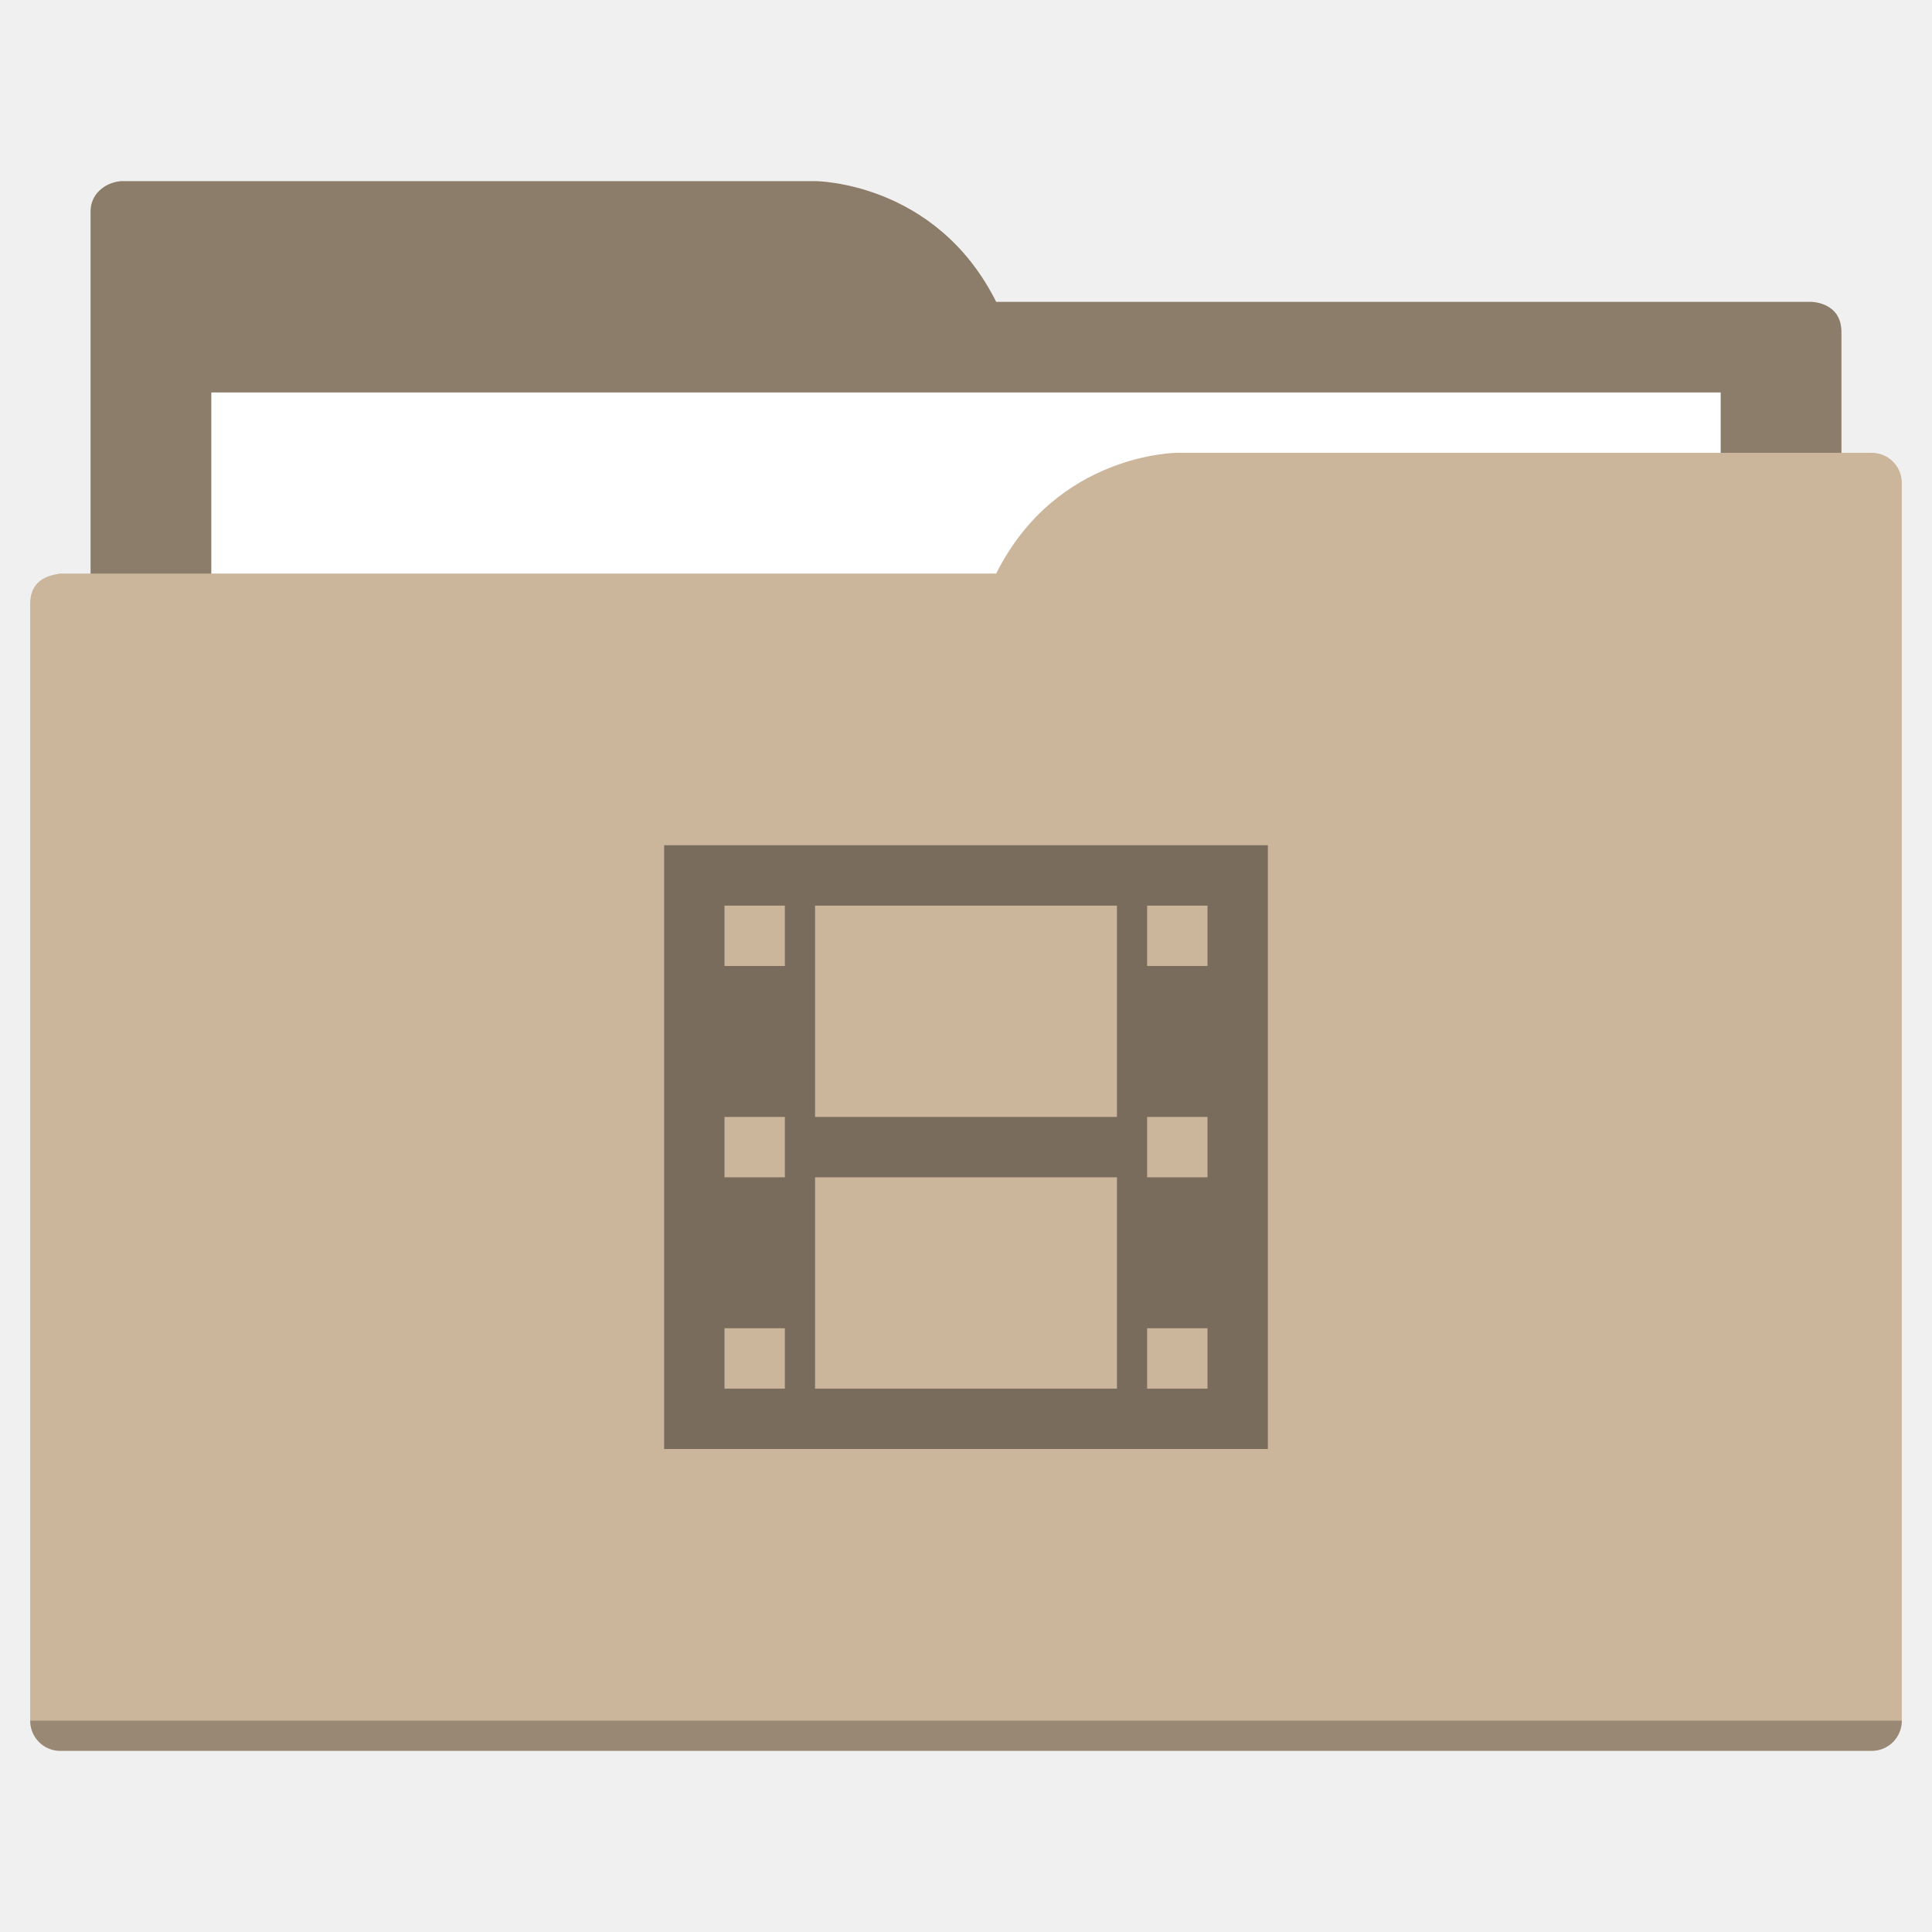
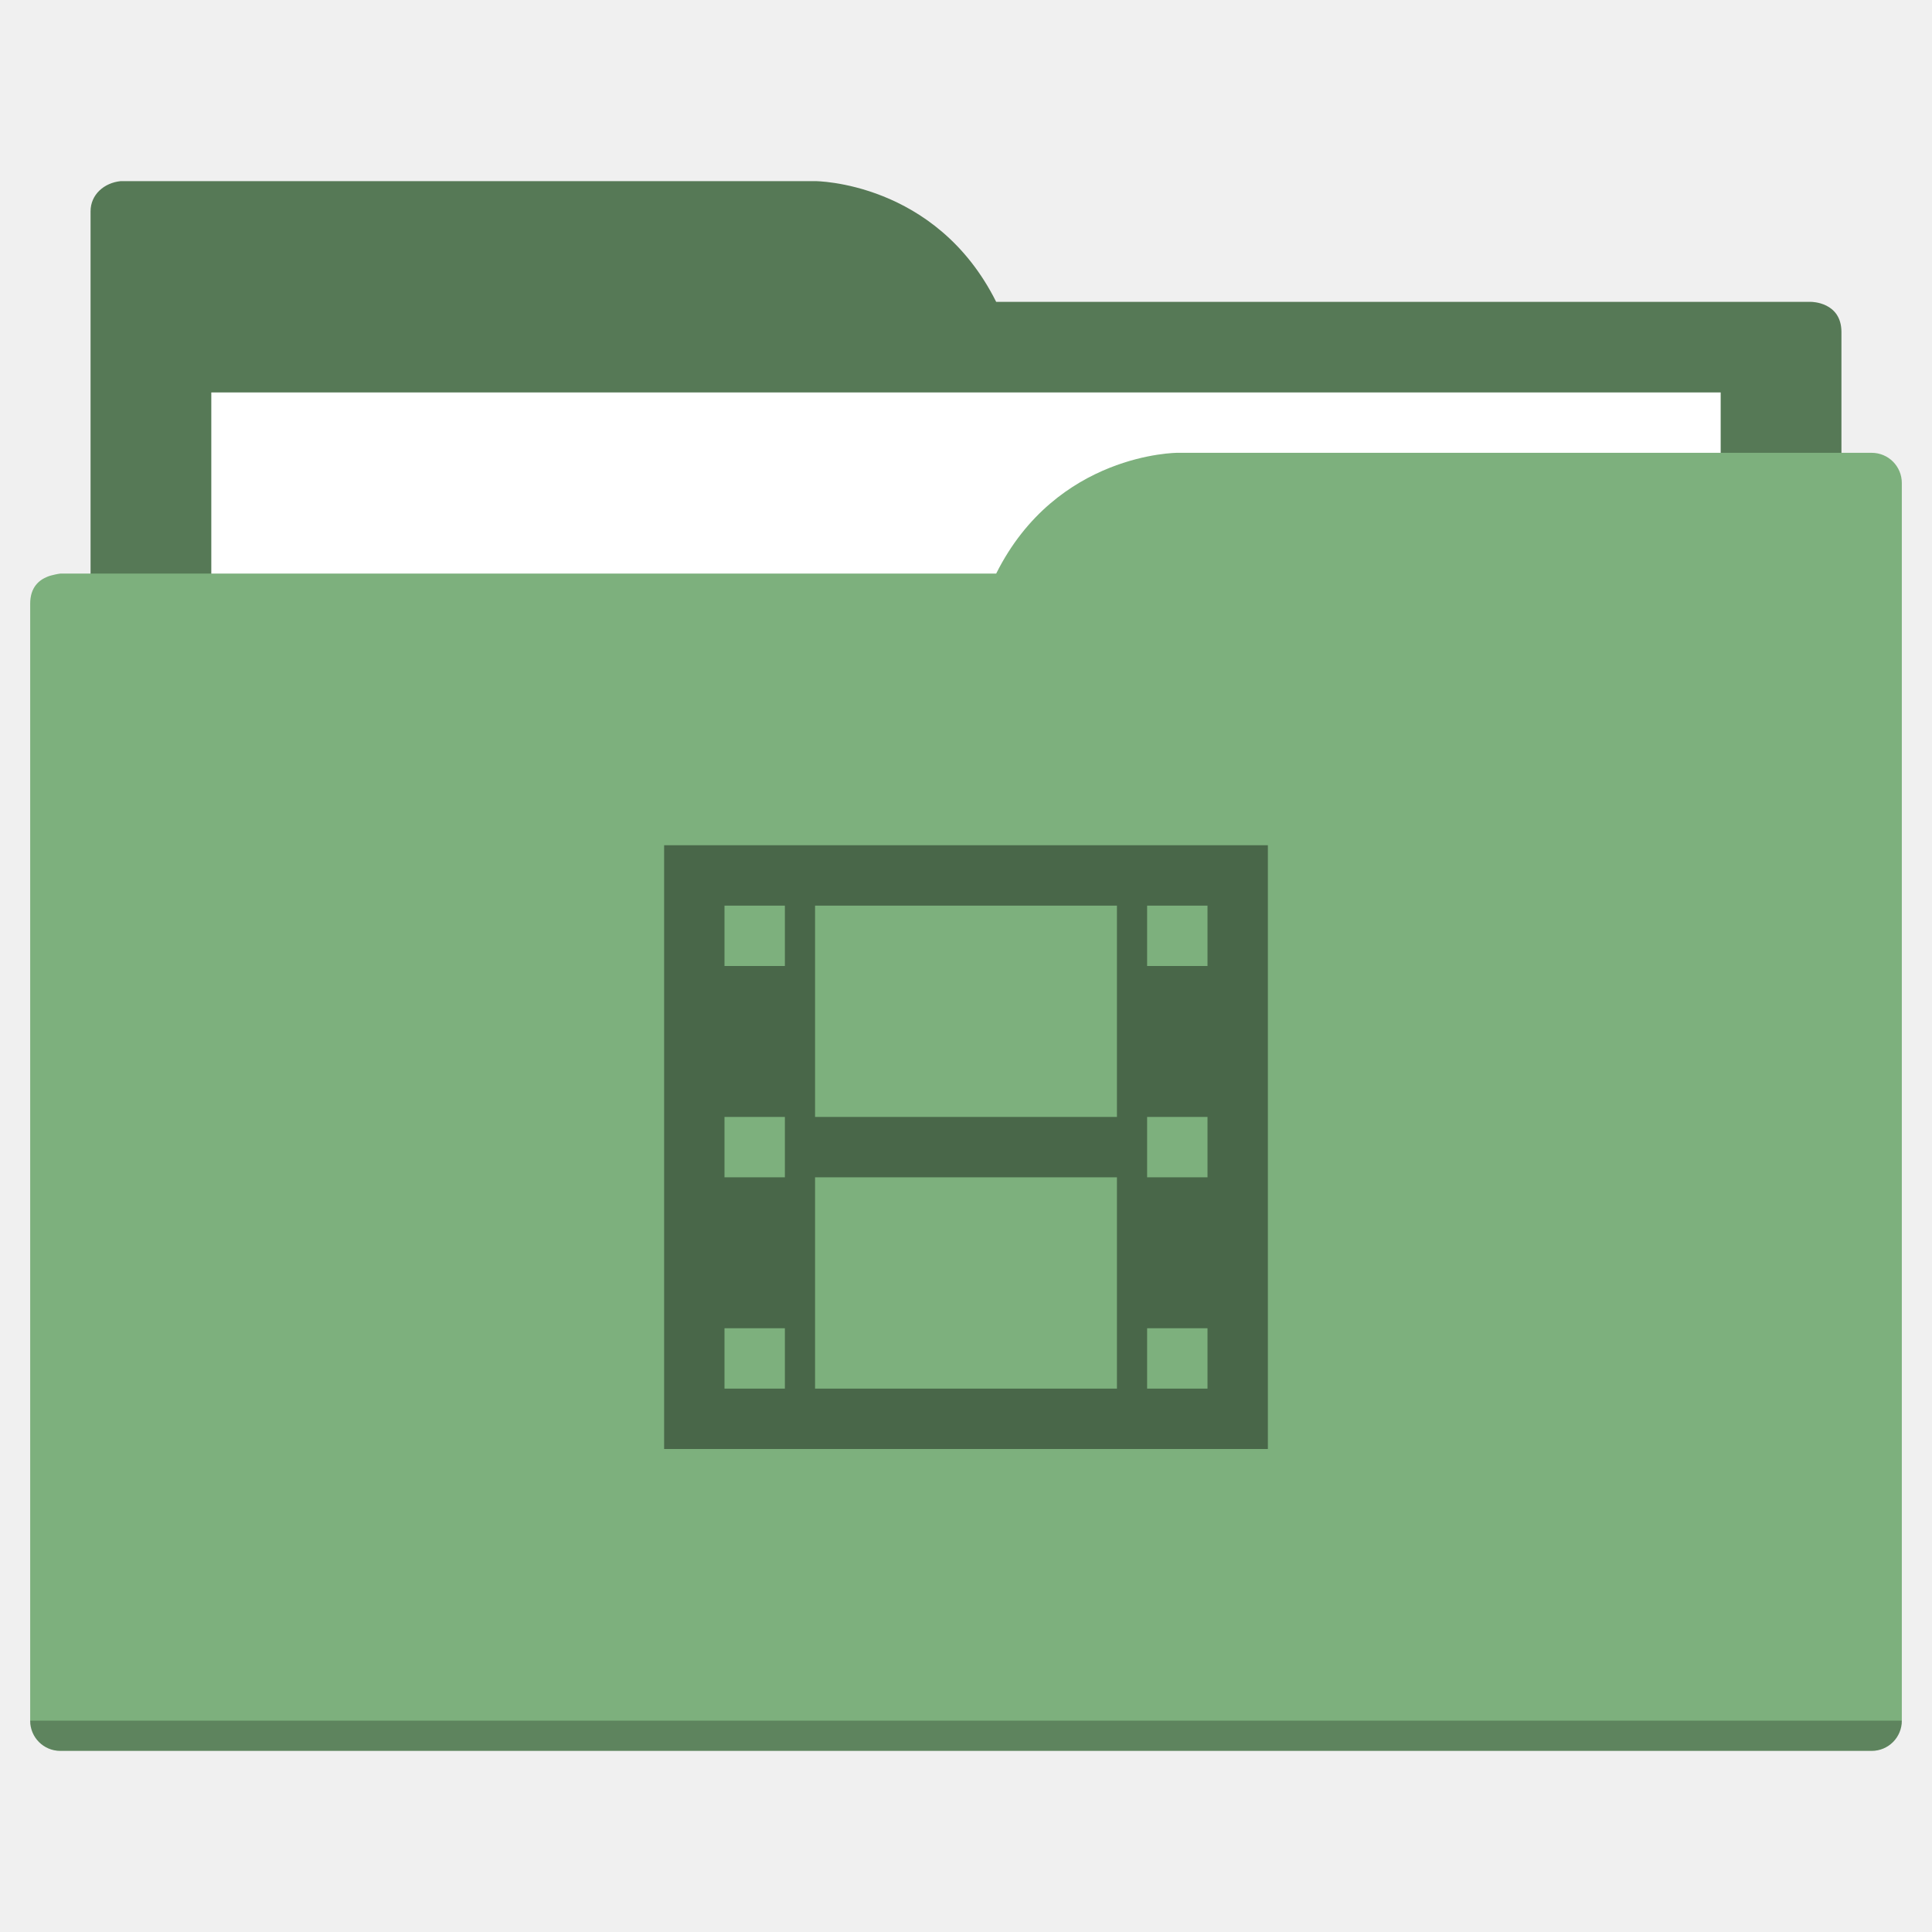
<svg xmlns="http://www.w3.org/2000/svg" width="64" height="64" id="svg5453" version="1.1" viewBox="0 0 64 64">
  <defs id="defs5455" />
  <g id="layer1" transform="translate(-384.5714,-483.798)">
-     <path style="fill:#8c7c6a;fill-opacity:1;fill-rule:evenodd;stroke:none;stroke-width:1px;stroke-linecap:butt;stroke-linejoin:miter;stroke-opacity:1" d="M 4 6 C 3.449 6.055 3 6.446 3 7 L 3 9 L 3 49 L 61 49 L 61 14 L 61 13 L 61 11 C 61 10 60 10 60 10 L 58 10 L 37 10 L 33 10 C 31 6 27 6 27 6 L 5 6 L 4 6 z " transform="translate(384.5714,483.798)" id="folderTab" />
+     <path style="fill:#567956;fill-opacity:1;fill-rule:evenodd;stroke:none;stroke-width:1px;stroke-linecap:butt;stroke-linejoin:miter;stroke-opacity:1" d="M 4 6 C 3.449 6.055 3 6.446 3 7 L 3 9 L 3 49 L 61 49 L 61 14 L 61 13 L 61 11 C 61 10 60 10 60 10 L 58 10 L 37 10 L 33 10 C 31 6 27 6 27 6 L 5 6 L 4 6 z " transform="translate(384.5714,483.798)" id="folderTab" />
    <path style="color:#000000;text-decoration:none;text-decoration-line:none;text-decoration-style:solid;text-decoration-color:#000000;white-space:normal;clip-rule:nonzero;display:inline;overflow:visible;visibility:visible;opacity:1;isolation:auto;mix-blend-mode:normal;color-interpolation:sRGB;color-interpolation-filters:linearRGB;solid-color:#000000;solid-opacity:1;fill:#ffffff;fill-opacity:1;fill-rule:nonzero;stroke:none;stroke-width:1;stroke-linecap:butt;stroke-linejoin:miter;stroke-miterlimit:4;stroke-dasharray:none;stroke-dashoffset:0;stroke-opacity:1;color-rendering:auto;image-rendering:auto;shape-rendering:auto;text-rendering:auto;enable-background:accumulate" d="m 391.571,496.798 50,0 0,32 -50,0 z" id="folderPaper" />
-     <path style="fill:#cbb59b;fill-opacity:1;fill-rule:evenodd;stroke:none;stroke-width:1px;stroke-linecap:butt;stroke-linejoin:miter;stroke-opacity:1" d="M 39 15 C 39 15 35 15 33 19 L 29 19 L 4 19 L 2 19 C 2 19 1.868 19.017 1.711 19.059 C 1.665 19.073 1.619 19.081 1.576 19.102 C 1.302 19.211 1 19.445 1 20 L 1 22 L 1 23 L 1 57 C 1 57.554 1.446 58 2 58 L 62 58 C 62.554 58 63 57.554 63 57 L 63 18 L 63 16 C 63 15.446 62.554 15 62 15 L 61 15 L 39 15 z " transform="translate(384.5714,483.798)" id="folderFront" />
+     <path style="fill:#7db07d;fill-opacity:1;fill-rule:evenodd;stroke:none;stroke-width:1px;stroke-linecap:butt;stroke-linejoin:miter;stroke-opacity:1" d="M 39 15 C 39 15 35 15 33 19 L 29 19 L 4 19 L 2 19 C 2 19 1.868 19.017 1.711 19.059 C 1.665 19.073 1.619 19.081 1.576 19.102 C 1.302 19.211 1 19.445 1 20 L 1 22 L 1 23 L 1 57 C 1 57.554 1.446 58 2 58 L 62 58 C 62.554 58 63 57.554 63 57 L 63 18 L 63 16 C 63 15.446 62.554 15 62 15 L 61 15 L 39 15 z " transform="translate(384.5714,483.798)" id="folderFront" />
    <path style="opacity:0.25;fill:#000000;fill-opacity:1;stroke:none" d="m 385.571,540.798 c 0,0.554 0.446,1 1,1 l 60,0 c 0.554,0 1,-0.446 1,-1 z" id="folderShadow" />
-     <path style="color:#000000;clip-rule:nonzero;display:inline;overflow:visible;visibility:visible;opacity:1;isolation:auto;mix-blend-mode:normal;color-interpolation:sRGB;color-interpolation-filters:linearRGB;solid-color:#000000;solid-opacity:1;fill:#7a6c5d;fill-opacity:1;fill-rule:nonzero;stroke:none;stroke-width:1;stroke-linecap:butt;stroke-linejoin:miter;stroke-miterlimit:4;stroke-dasharray:none;stroke-dashoffset:0;stroke-opacity:1;color-rendering:auto;image-rendering:auto;shape-rendering:auto;text-rendering:auto;enable-background:accumulate" d="m 22,28 0,20 20,0 0,-20 -20,0 z m 2,2 2,0 0,2 -2,0 0,-2 z m 3,0 10,0 0,7 -10,0 0,-7 z m 11,0 2,0 0,2 -2,0 0,-2 z m -14,7 2,0 0,2 -2,0 0,-2 z m 14,0 2,0 0,2 -2,0 0,-2 z m -11,2 10,0 0,7 -10,0 0,-7 z m -3,5 2,0 0,2 -2,0 0,-2 z m 14,0 2,0 0,2 -2,0 0,-2 z" transform="translate(384.5714,483.798)" id="folderGlyph" />
-     <rect style="color:#000000;clip-rule:nonzero;display:inline;overflow:visible;visibility:visible;opacity:1;isolation:auto;mix-blend-mode:normal;color-interpolation:sRGB;color-interpolation-filters:linearRGB;solid-color:#000000;solid-opacity:1;fill:#8c7c6a;fill-opacity:1;fill-rule:nonzero;stroke:none;stroke-width:1;stroke-linecap:butt;stroke-linejoin:miter;stroke-miterlimit:4;stroke-dasharray:none;stroke-dashoffset:0;stroke-opacity:1;color-rendering:auto;image-rendering:auto;shape-rendering:auto;text-rendering:auto;enable-background:accumulate" id="rect4157" width="5" height="5" x="377.571" y="483.798" />
-     <rect style="color:#000000;clip-rule:nonzero;display:inline;overflow:visible;visibility:visible;opacity:1;isolation:auto;mix-blend-mode:normal;color-interpolation:sRGB;color-interpolation-filters:linearRGB;solid-color:#000000;solid-opacity:1;fill:#cbb59b;fill-opacity:1;fill-rule:nonzero;stroke:none;stroke-width:1;stroke-linecap:butt;stroke-linejoin:miter;stroke-miterlimit:4;stroke-dasharray:none;stroke-dashoffset:0;stroke-opacity:1;color-rendering:auto;image-rendering:auto;shape-rendering:auto;text-rendering:auto;enable-background:accumulate" id="rect4157-5" width="5" height="5" x="377.571" y="491.798" />
-     <rect style="color:#000000;clip-rule:nonzero;display:inline;overflow:visible;visibility:visible;opacity:1;isolation:auto;mix-blend-mode:normal;color-interpolation:sRGB;color-interpolation-filters:linearRGB;solid-color:#000000;solid-opacity:1;fill:#7a6c5d;fill-opacity:1;fill-rule:nonzero;stroke:none;stroke-width:1;stroke-linecap:butt;stroke-linejoin:miter;stroke-miterlimit:4;stroke-dasharray:none;stroke-dashoffset:0;stroke-opacity:1;color-rendering:auto;image-rendering:auto;shape-rendering:auto;text-rendering:auto;enable-background:accumulate" id="rect4157-8" width="5" height="5" x="377.571" y="499.798" />
+     <path style="color:#000000;clip-rule:nonzero;display:inline;overflow:visible;visibility:visible;opacity:1;isolation:auto;mix-blend-mode:normal;color-interpolation:sRGB;color-interpolation-filters:linearRGB;solid-color:#000000;solid-opacity:1;fill:#496749;fill-opacity:1;fill-rule:nonzero;stroke:none;stroke-width:1;stroke-linecap:butt;stroke-linejoin:miter;stroke-miterlimit:4;stroke-dasharray:none;stroke-dashoffset:0;stroke-opacity:1;color-rendering:auto;image-rendering:auto;shape-rendering:auto;text-rendering:auto;enable-background:accumulate" d="m 22,28 0,20 20,0 0,-20 -20,0 z m 2,2 2,0 0,2 -2,0 0,-2 z m 3,0 10,0 0,7 -10,0 0,-7 z m 11,0 2,0 0,2 -2,0 0,-2 z m -14,7 2,0 0,2 -2,0 0,-2 z m 14,0 2,0 0,2 -2,0 0,-2 z m -11,2 10,0 0,7 -10,0 0,-7 z m -3,5 2,0 0,2 -2,0 0,-2 z m 14,0 2,0 0,2 -2,0 0,-2 z" transform="translate(384.5714,483.798)" id="folderGlyph" />
+     <rect style="color:#000000;clip-rule:nonzero;display:inline;overflow:visible;visibility:visible;opacity:1;isolation:auto;mix-blend-mode:normal;color-interpolation:sRGB;color-interpolation-filters:linearRGB;solid-color:#000000;solid-opacity:1;fill:#567956;fill-opacity:1;fill-rule:nonzero;stroke:none;stroke-width:1;stroke-linecap:butt;stroke-linejoin:miter;stroke-miterlimit:4;stroke-dasharray:none;stroke-dashoffset:0;stroke-opacity:1;color-rendering:auto;image-rendering:auto;shape-rendering:auto;text-rendering:auto;enable-background:accumulate" id="rect4157" width="5" height="5" x="377.571" y="483.798" />
+     <rect style="color:#000000;clip-rule:nonzero;display:inline;overflow:visible;visibility:visible;opacity:1;isolation:auto;mix-blend-mode:normal;color-interpolation:sRGB;color-interpolation-filters:linearRGB;solid-color:#000000;solid-opacity:1;fill:#7db07d;fill-opacity:1;fill-rule:nonzero;stroke:none;stroke-width:1;stroke-linecap:butt;stroke-linejoin:miter;stroke-miterlimit:4;stroke-dasharray:none;stroke-dashoffset:0;stroke-opacity:1;color-rendering:auto;image-rendering:auto;shape-rendering:auto;text-rendering:auto;enable-background:accumulate" id="rect4157-5" width="5" height="5" x="377.571" y="491.798" />
+     <rect style="color:#000000;clip-rule:nonzero;display:inline;overflow:visible;visibility:visible;opacity:1;isolation:auto;mix-blend-mode:normal;color-interpolation:sRGB;color-interpolation-filters:linearRGB;solid-color:#000000;solid-opacity:1;fill:#496749;fill-opacity:1;fill-rule:nonzero;stroke:none;stroke-width:1;stroke-linecap:butt;stroke-linejoin:miter;stroke-miterlimit:4;stroke-dasharray:none;stroke-dashoffset:0;stroke-opacity:1;color-rendering:auto;image-rendering:auto;shape-rendering:auto;text-rendering:auto;enable-background:accumulate" id="rect4157-8" width="5" height="5" x="377.571" y="499.798" />
  </g>
</svg>
